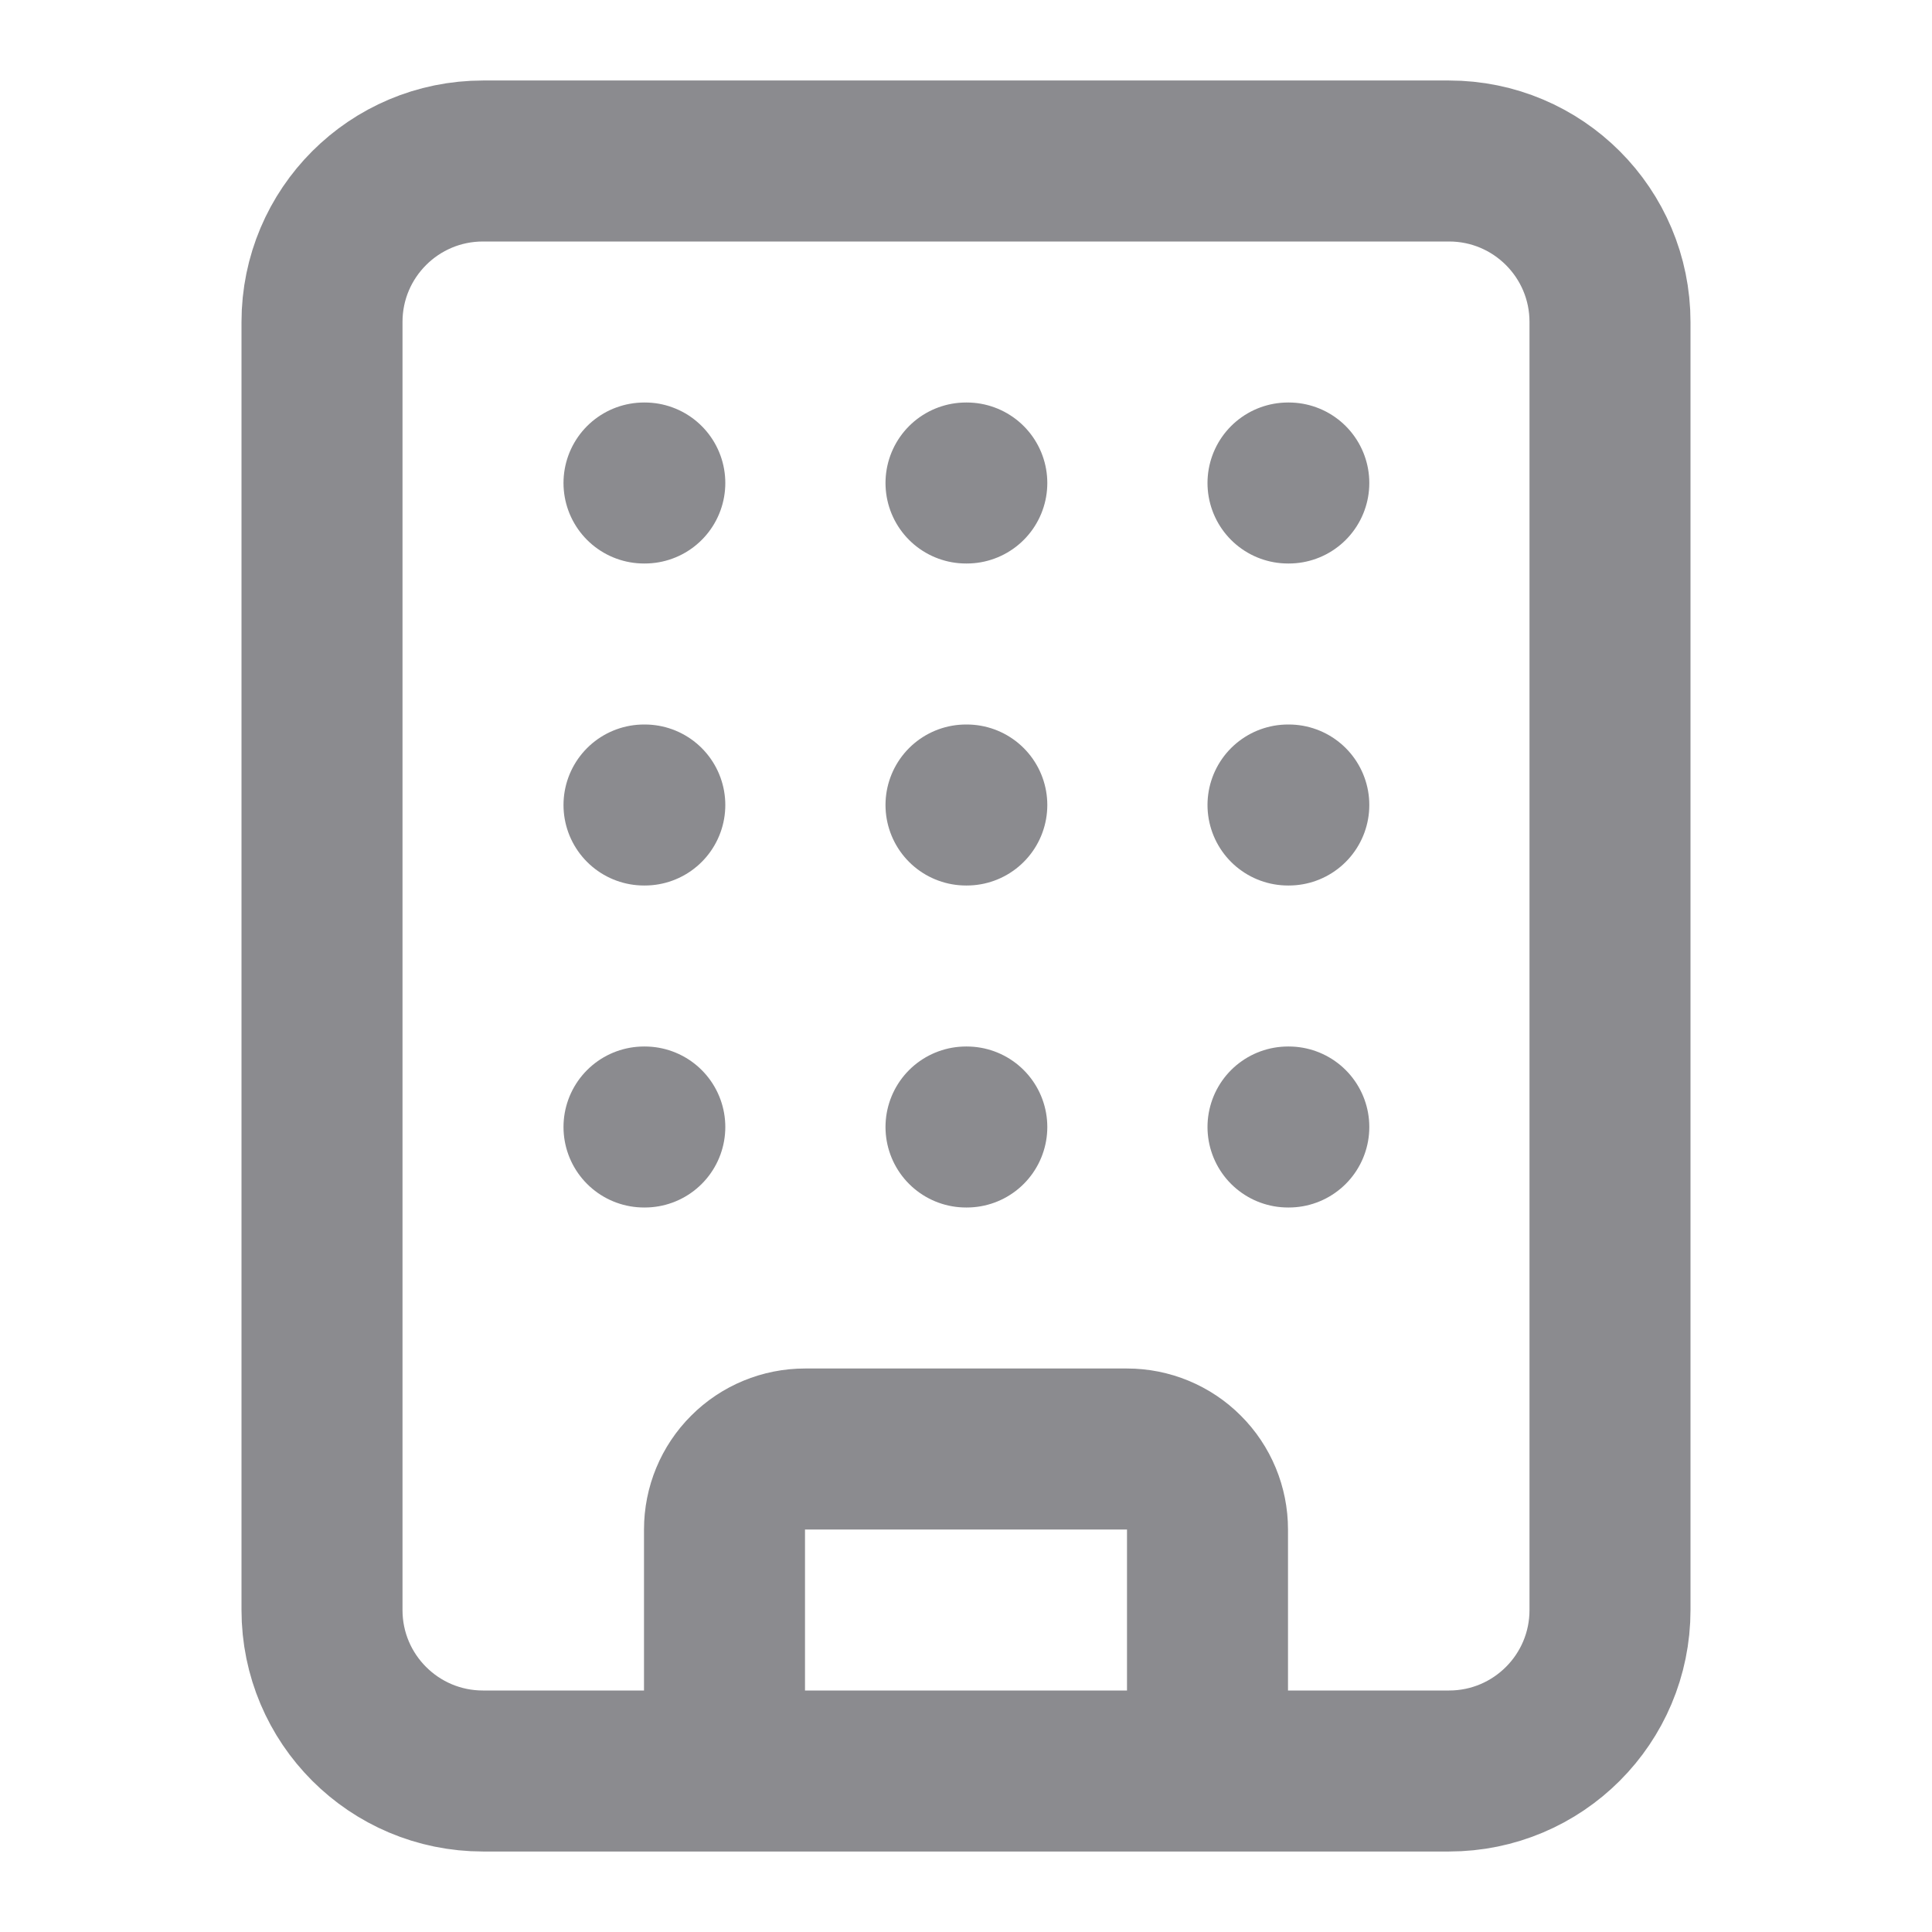
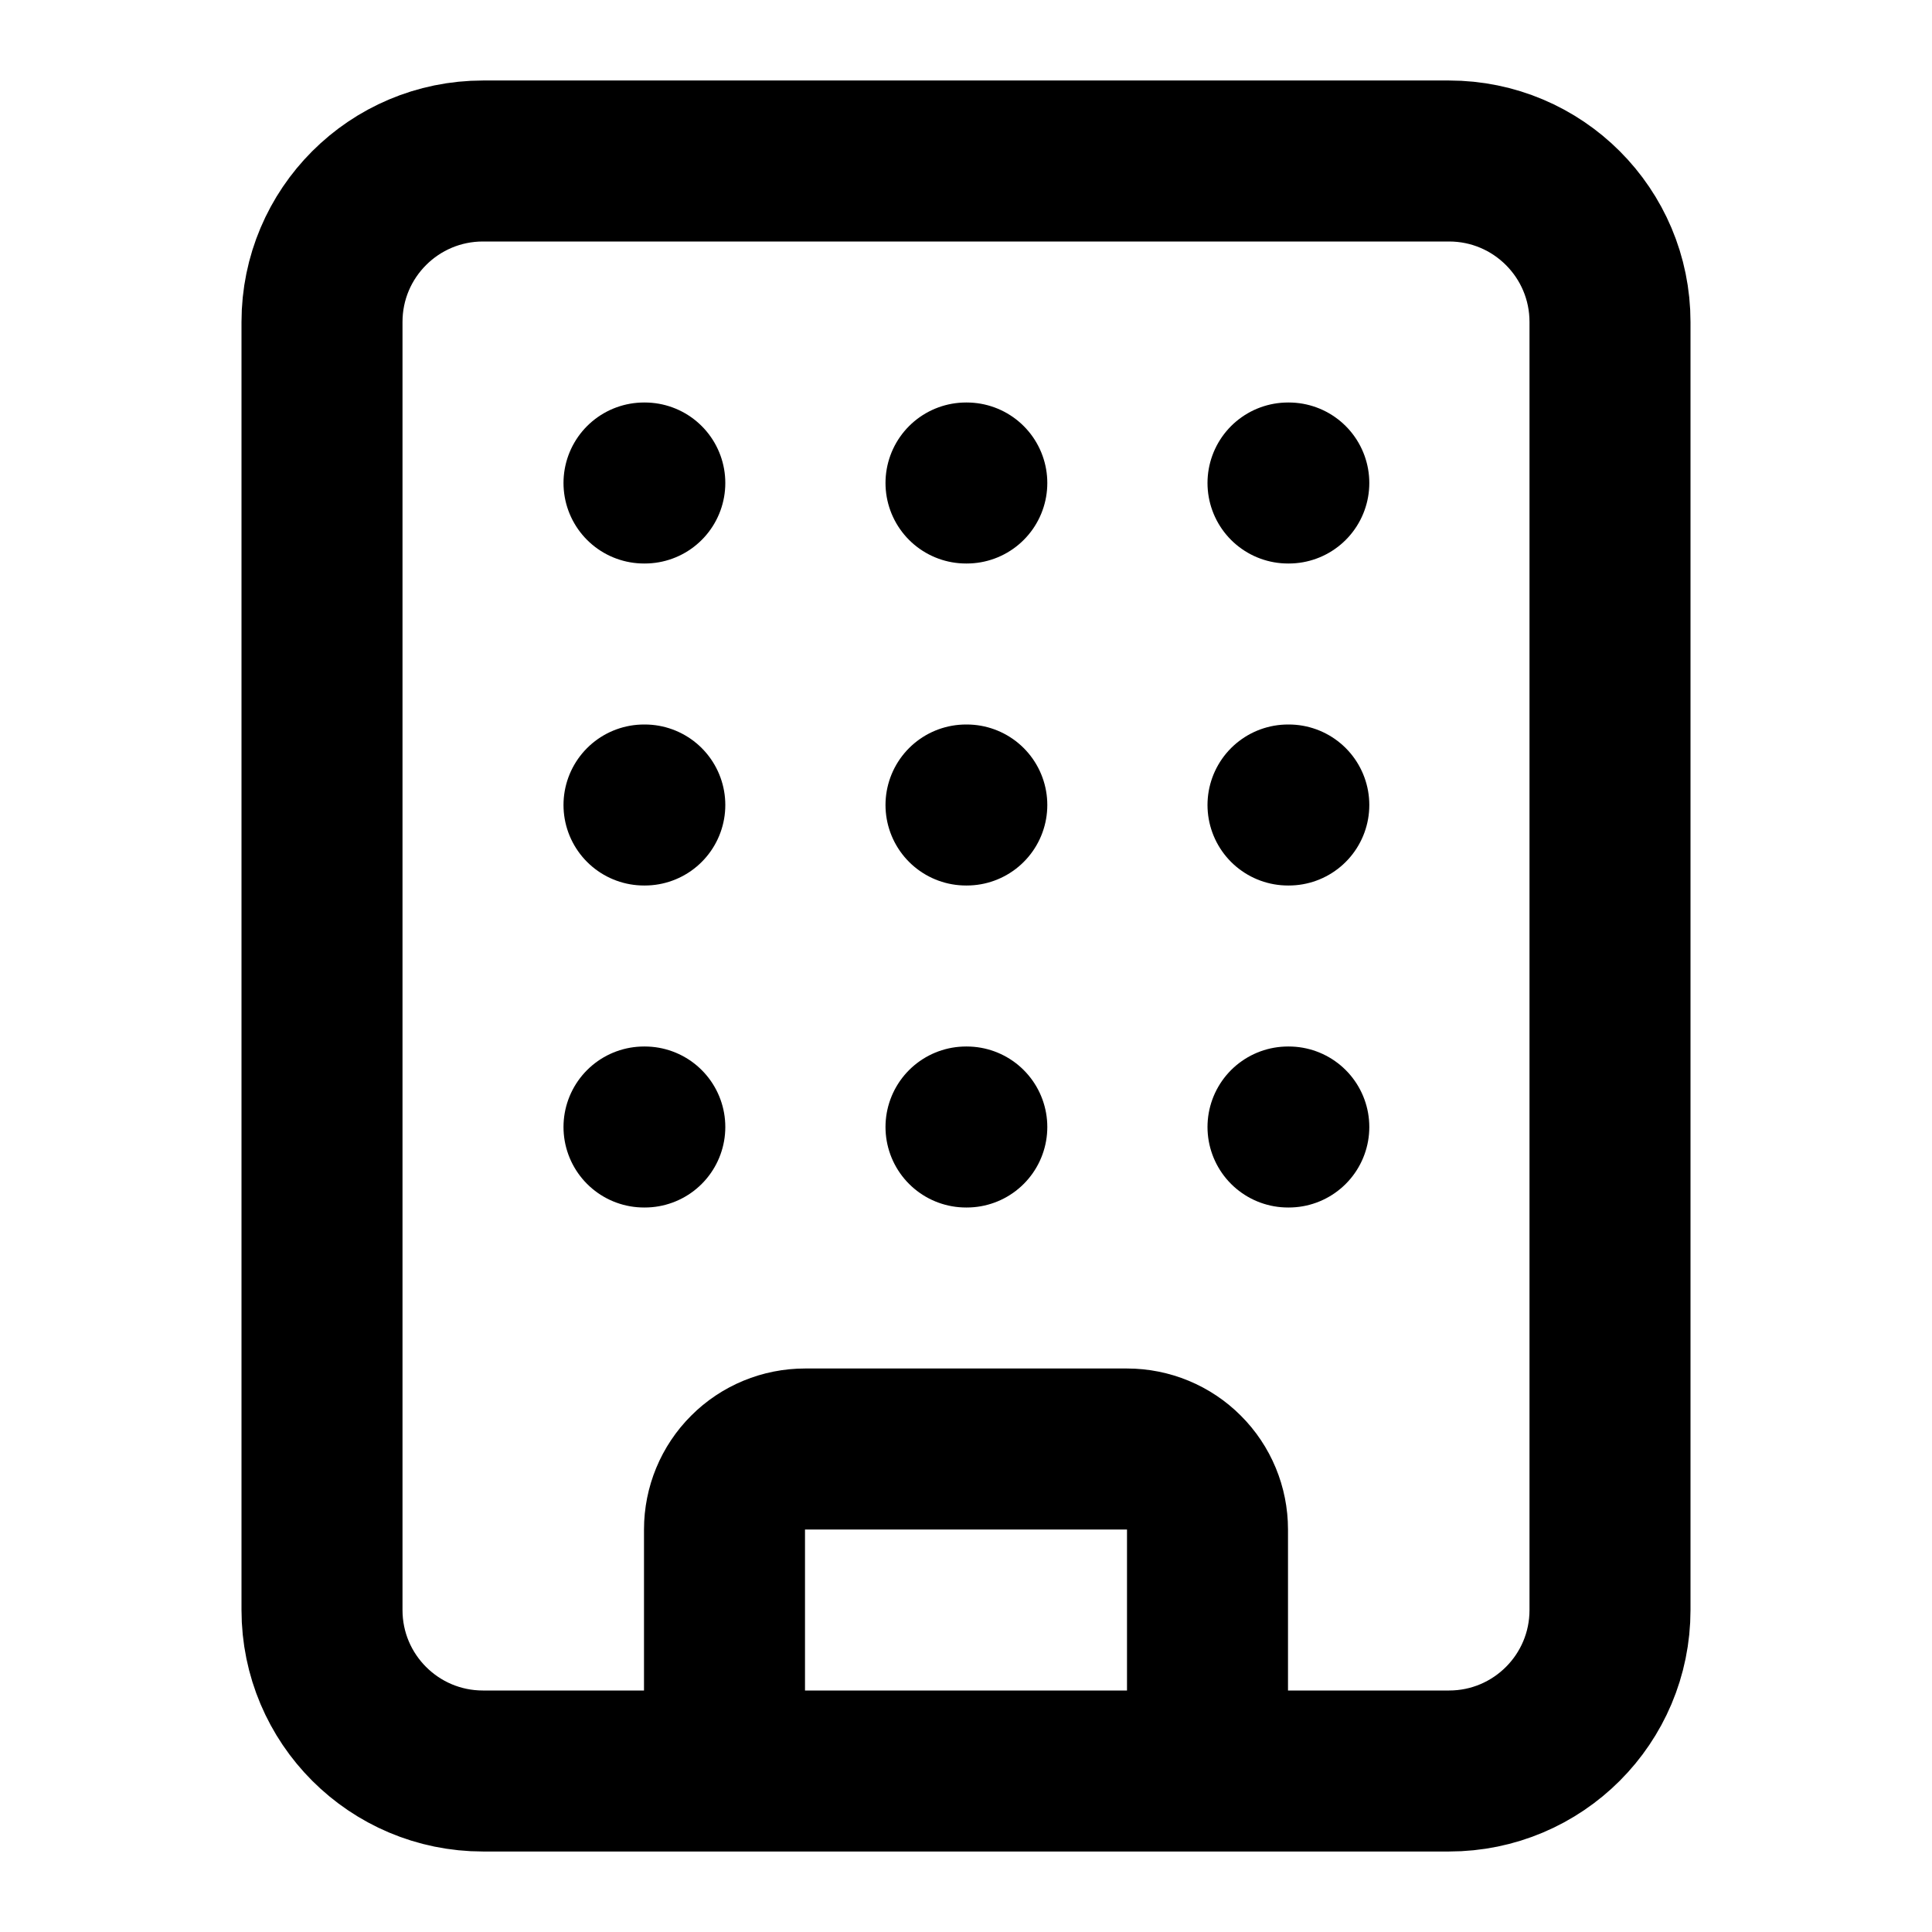
<svg xmlns="http://www.w3.org/2000/svg" width="24" height="24" viewBox="0 0 24 24" fill="none">
-   <path d="M12 10H12.01M12 14H12.01M12 6H12.01M16 10H16.01M16 14H16.01M16 6H16.01M8 10H8.01M8 14H8.01M8 6H8.01M9 22V19C9 18.735 9.105 18.48 9.293 18.293C9.48 18.105 9.735 18 10 18H14C14.265 18 14.52 18.105 14.707 18.293C14.895 18.48 15 18.735 15 19V22M6 2H18C19.105 2 20 2.895 20 4V20C20 21.105 19.105 22 18 22H6C4.895 22 4 21.105 4 20V4C4 2.895 4.895 2 6 2Z" stroke="#8B8B8F" stroke-width="2" stroke-linecap="round" stroke-linejoin="round" />
+   <path d="M12 10H12.01M12 14H12.01M12 6H12.01M16 10H16.01M16 14H16.01M16 6H16.01M8 10H8.01M8 14H8.01M8 6H8.01M9 22V19C9 18.735 9.105 18.48 9.293 18.293C9.48 18.105 9.735 18 10 18H14C14.265 18 14.52 18.105 14.707 18.293C14.895 18.48 15 18.735 15 19V22M6 2H18C19.105 2 20 2.895 20 4V20C20 21.105 19.105 22 18 22H6C4.895 22 4 21.105 4 20V4C4 2.895 4.895 2 6 2Z" stroke="currentColor" stroke-width="2" stroke-linecap="round" stroke-linejoin="round" />
</svg>
